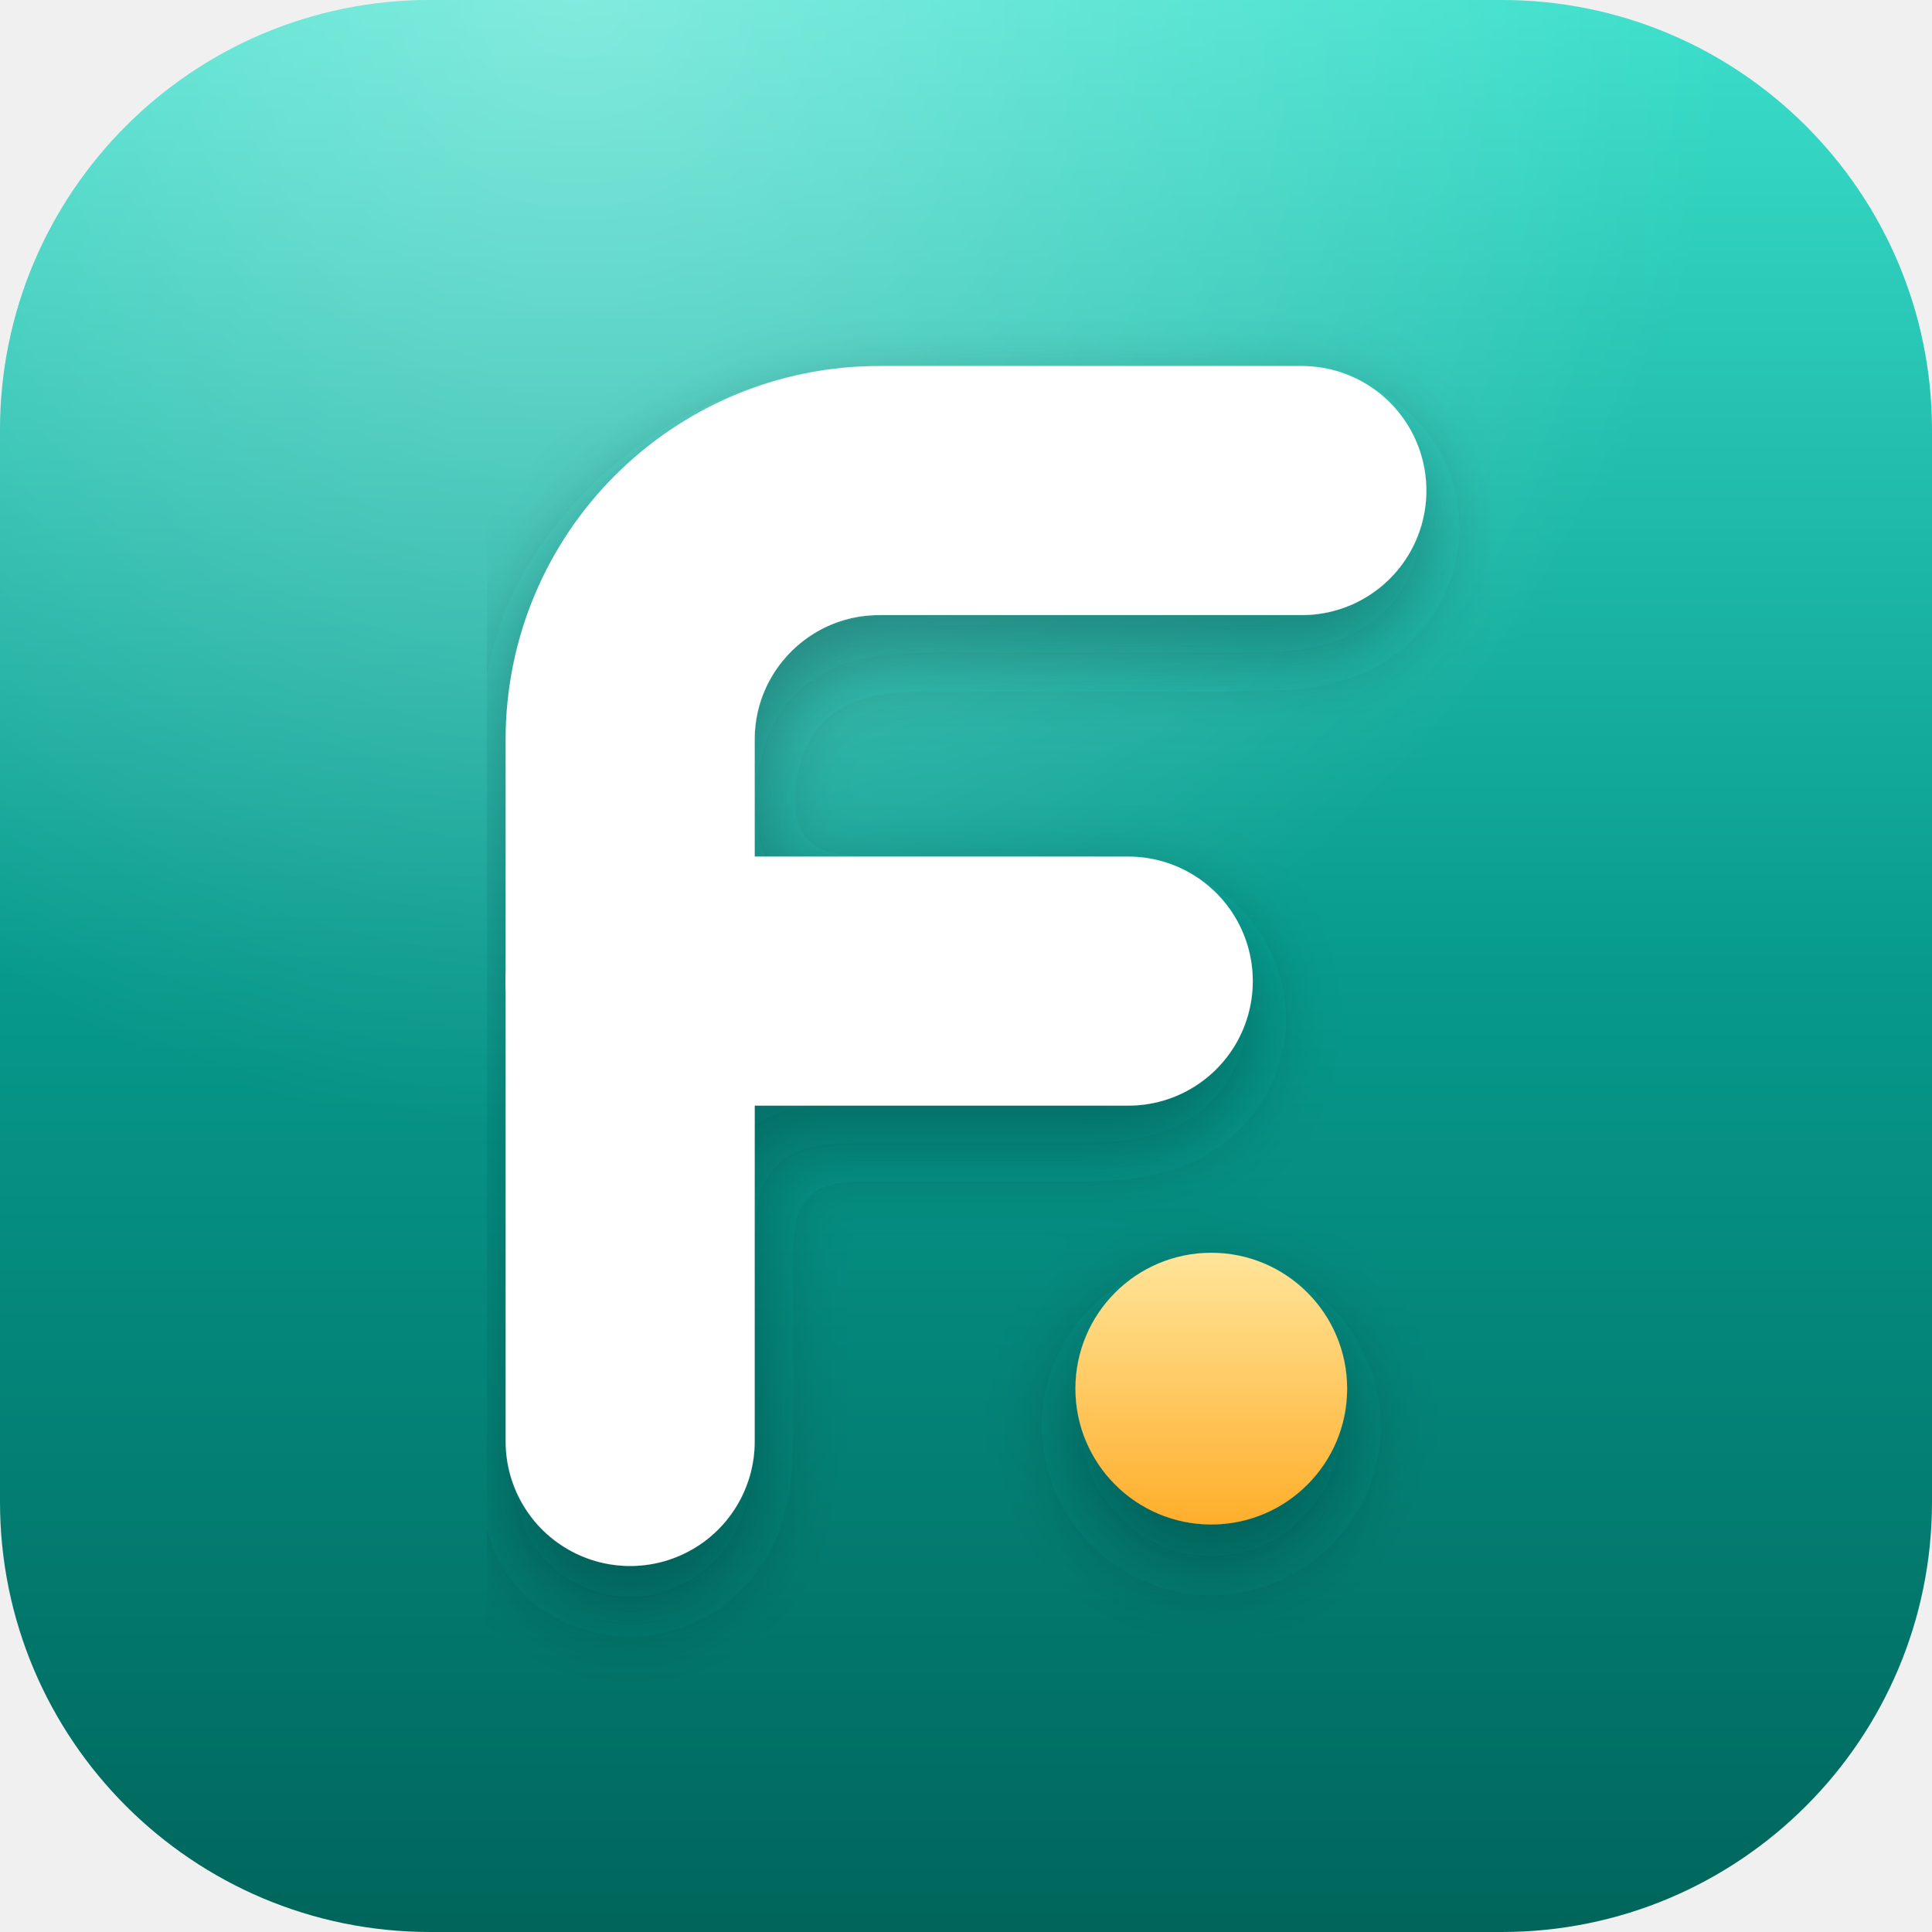
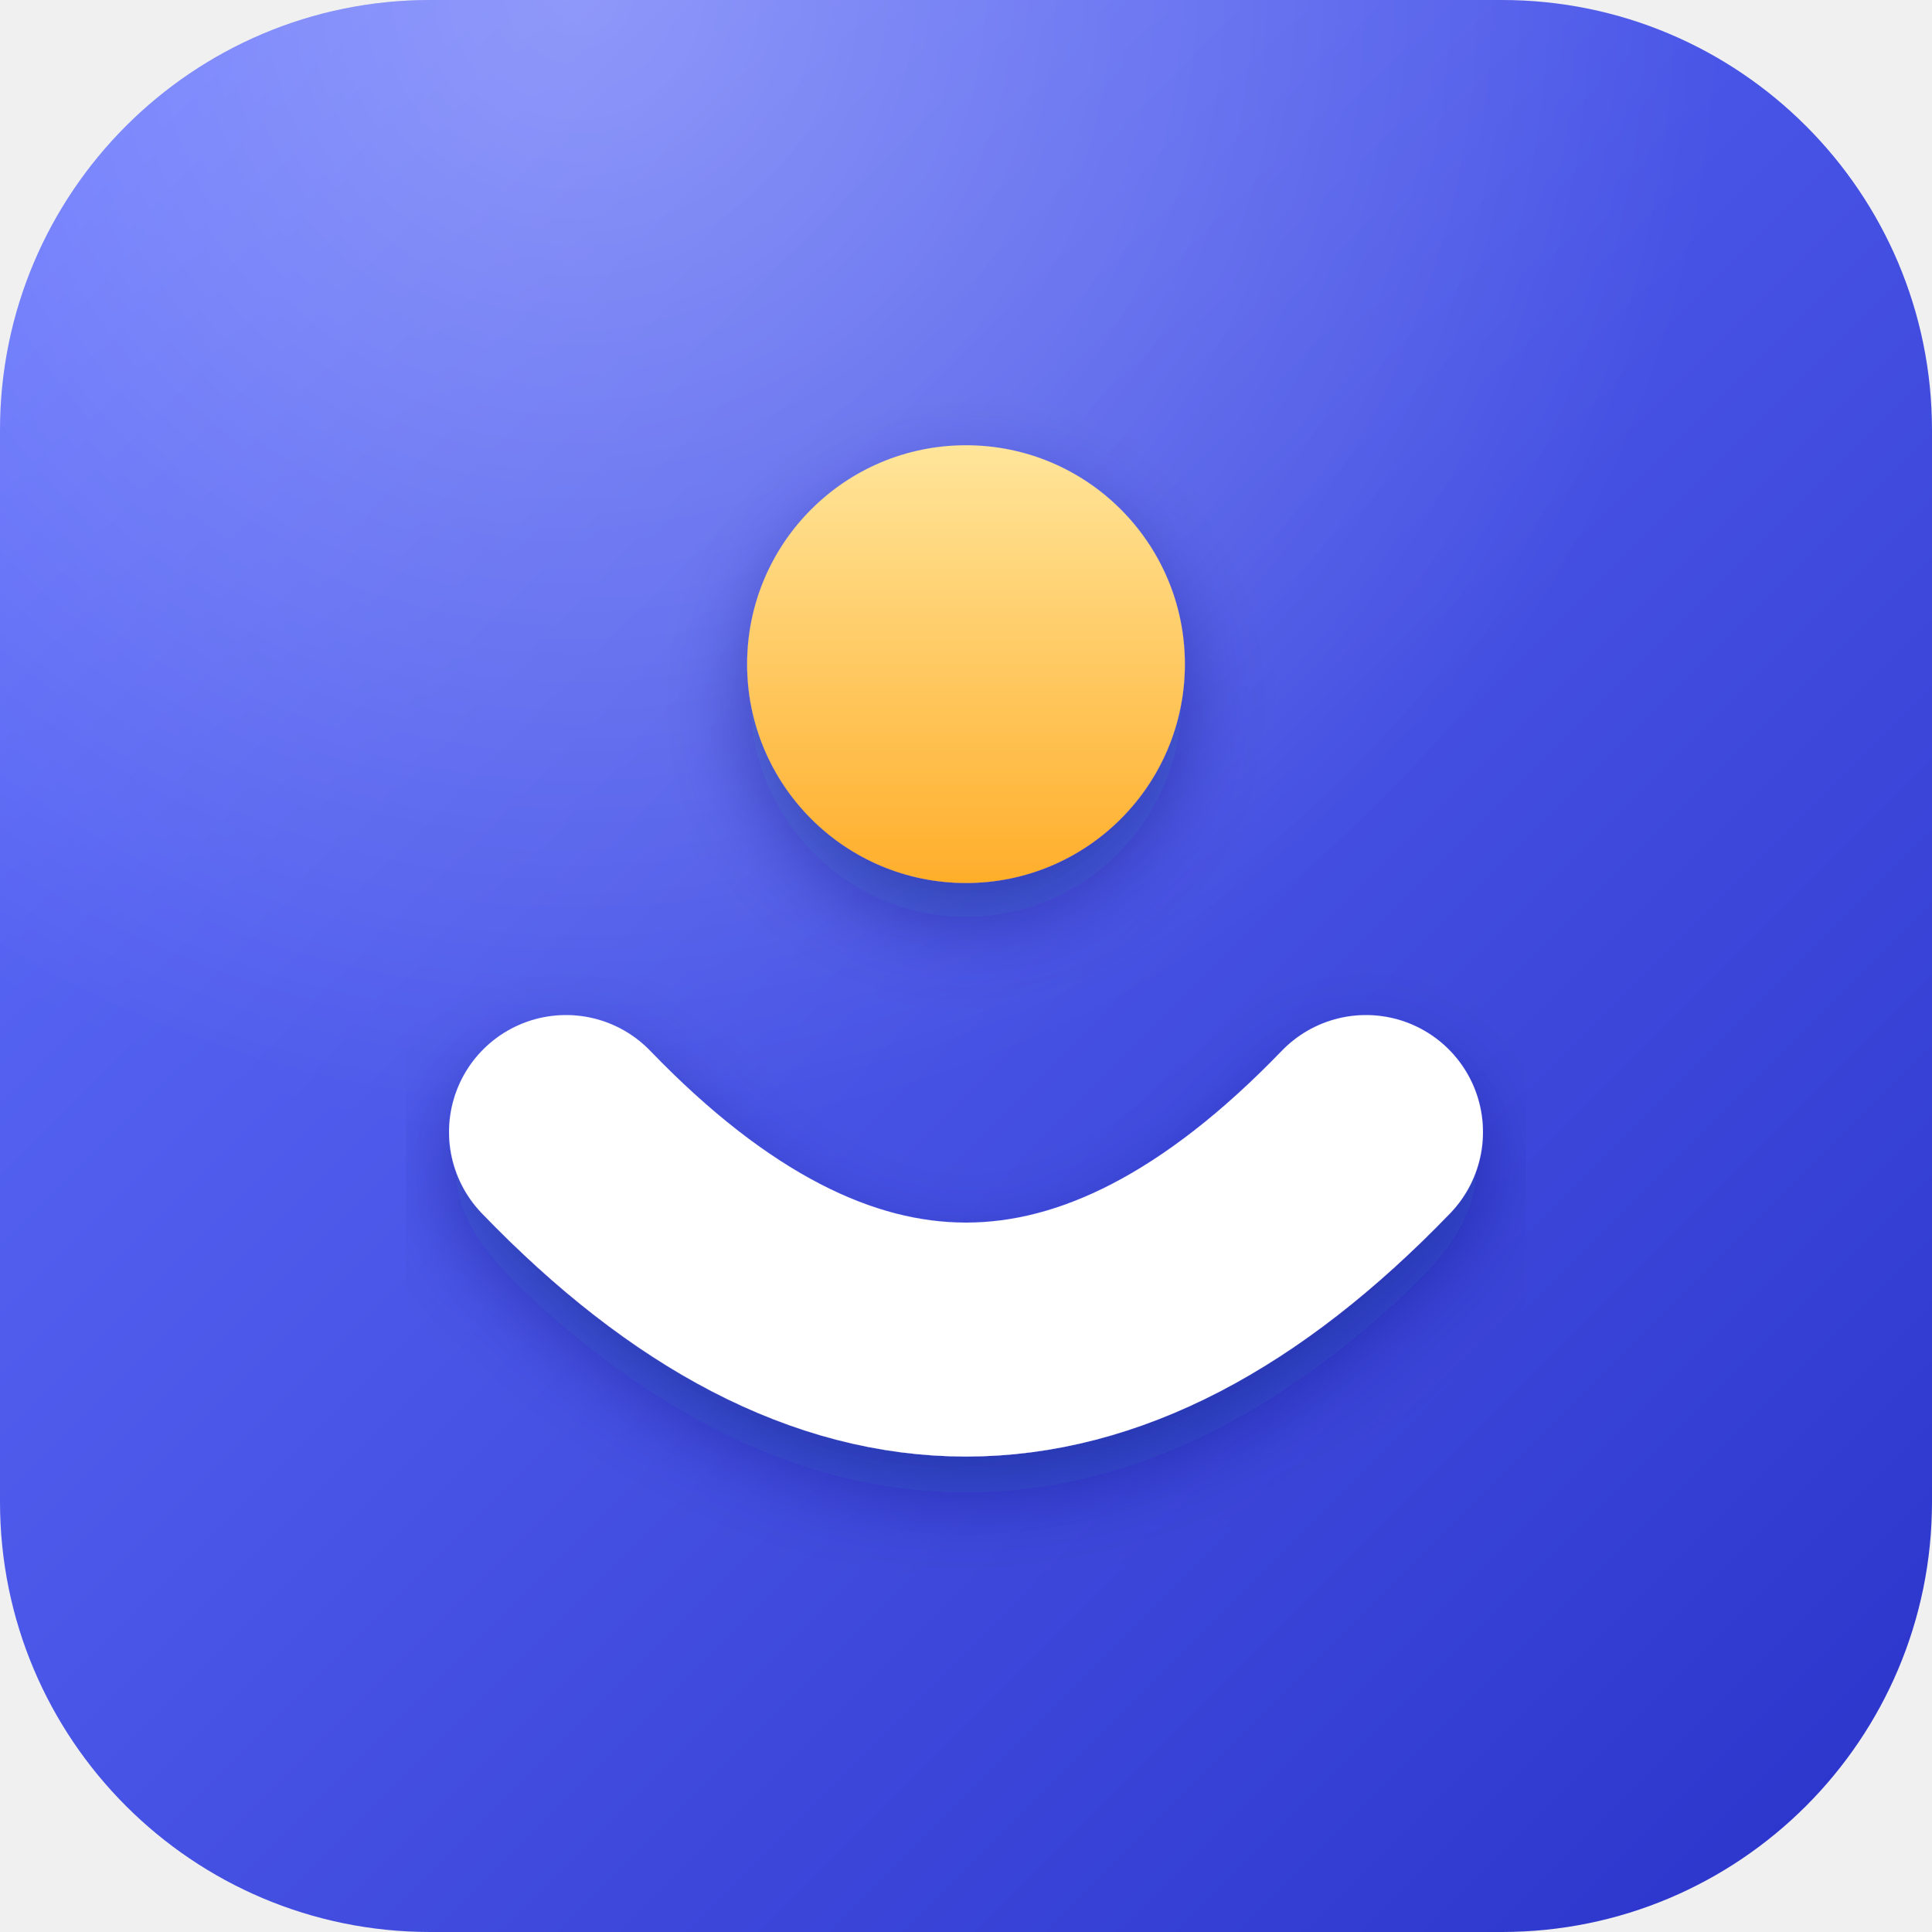
<svg xmlns="http://www.w3.org/2000/svg" viewBox="0 0 512 512">
  <defs>
-     <linearGradient id="bg" x1="0" y1="0" x2="0" y2="1">
-       <stop offset="0" stop-color="#3CE0CC" />
-       <stop offset=".5" stop-color="#079A8D" />
-       <stop offset="1" stop-color="#00655B" />
+     <linearGradient id="bg" x1="0" y1="0" x2="1" y2="1">
+       <stop offset="0" stop-color="#6372FF" />
+       <stop offset="1" stop-color="#2A33C9" />
    </linearGradient>
    <radialGradient id="hl" cx=".3" cy="0" r=".95">
-       <stop offset="0" stop-color="#fff" stop-opacity=".36" />
+       <stop offset="0" stop-color="#fff" stop-opacity=".32" />
      <stop offset=".62" stop-color="#fff" stop-opacity="0" />
    </radialGradient>
    <linearGradient id="coin" x1="0" y1="0" x2="0" y2="1">
      <stop offset="0" stop-color="#FFE59A" />
      <stop offset="1" stop-color="#FFAE2B" />
    </linearGradient>
    <filter id="sh" x="-20%" y="-20%" width="140%" height="150%">
-       <feDropShadow dx="0" dy="10" stdDeviation="11" flood-color="#00362F" flood-opacity=".38" />
+       <feDropShadow dx="0" dy="10" stdDeviation="11" flood-color="#10186B" flood-opacity=".4" />
    </filter>
  </defs>
  <rect width="512" height="512" rx="114" fill="url(#bg)" />
  <rect width="512" height="512" rx="114" fill="url(#hl)" />
  <g filter="url(#sh)">
-     <g transform="translate(-23 -4)" fill="none" stroke="#fff" stroke-width="66" stroke-linecap="round" stroke-linejoin="round">
-       <path d="M190 386V200a66 66 0 0 1 66-66H368" />
-       <path d="M190 264H322" />
-     </g>
-     <circle cx="321" cy="368" r="36" fill="url(#coin)" />
+     <path d="M150 300Q256 410 362 300" fill="none" stroke="#fff" stroke-width="62" stroke-linecap="round" />
+     <circle cx="256" cy="176" r="58" fill="url(#coin)" />
  </g>
</svg>
